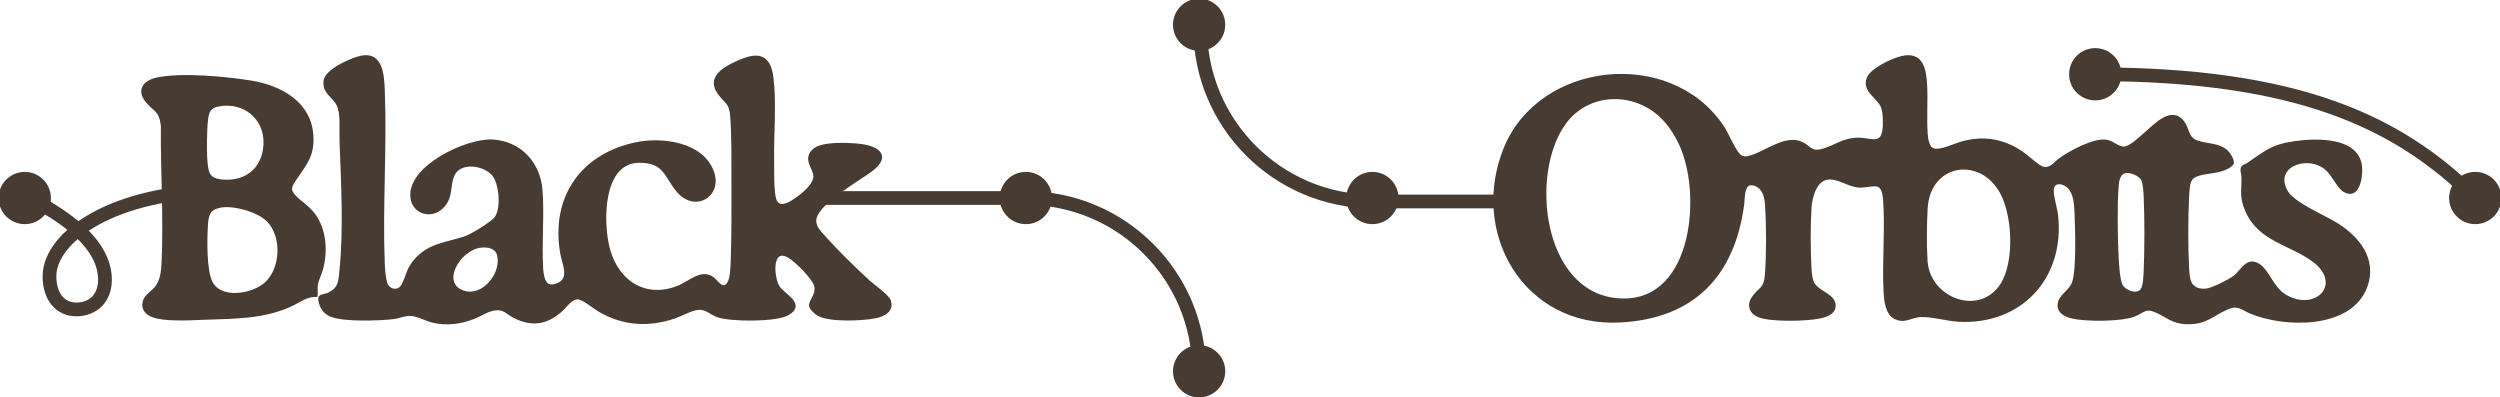
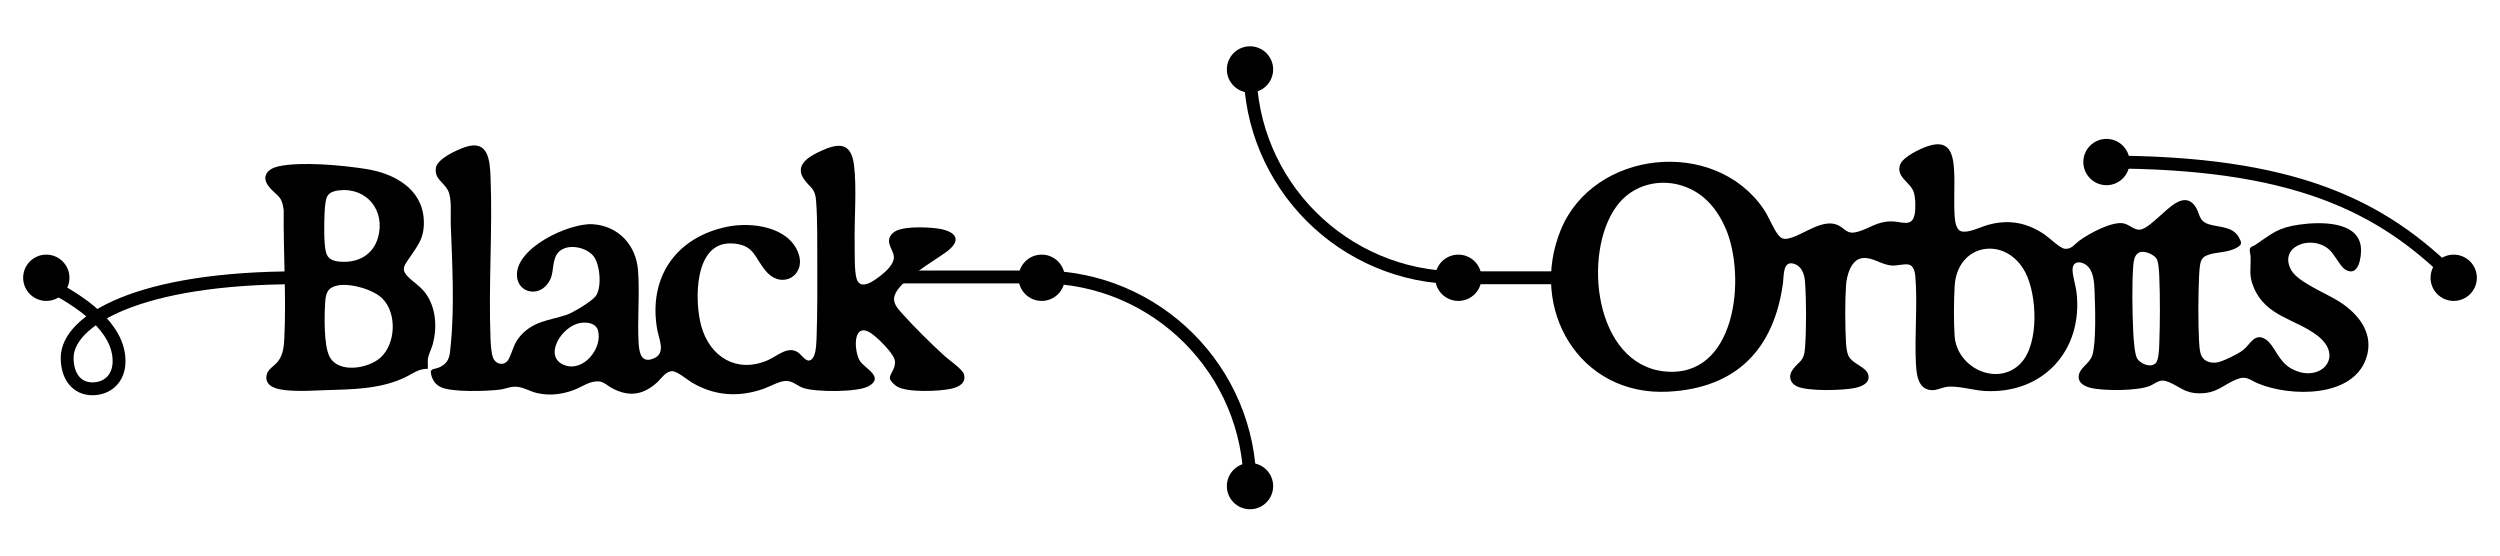
- <svg xmlns="http://www.w3.org/2000/svg" id="Layer_2" data-name="Layer 2" viewBox="0 0 909 144" fill="#483C32" stroke="#483C32">
+ <svg xmlns="http://www.w3.org/2000/svg" viewBox="0 0 972 216">
  <defs>
-     <style>
-       .cls-1 {
-         stroke-linecap: round;
-         stroke-linejoin: round;
-       }
- 
-       .cls-1, .cls-2 {
-         fill: none;
-         stroke-width: 5px;
-       }
- 
-       .cls-2 {
-         stroke-miterlimit: 10;
-       }
-     </style>
+     <style>.d{stroke-linecap:round;stroke-linejoin:round;}.d,.e{fill:none;stroke:#000;stroke-width:5px;}.e{stroke-miterlimit:10;}</style>
  </defs>
-   <g id="Layer_4" data-name="Layer 4">
-     <g>
-       <circle cx="436" cy="9" r="9" />
-       <circle cx="436" cy="135" r="9" />
-       <circle cx="499" cy="72" r="9" />
-       <circle cx="373" cy="72" r="9" />
-       <circle cx="761.83" cy="27" r="9" />
-       <circle cx="900" cy="72" r="9" />
-       <circle cx="9" cy="72" r="9" />
-       <g>
-         <path d="M107.01,71.3c2.23,2.42,5.04,3.88,7.18,6.82,4.05,5.56,4.52,13.25,2.76,19.75-.5,1.83-1.65,3.92-1.89,5.72-.18,1.31.11,2.57-.07,3.85-3.55-.13-6.15,2.09-9.17,3.49-9.77,4.51-20.43,4.47-31.02,4.82-3.86.13-7.78.39-11.67.22-3.85-.16-12.08-.48-10.74-6.28.49-2.12,3.07-3.48,4.33-5.07,2.07-2.61,2.36-5.91,2.52-9.14.79-16.3-.43-33.4-.24-49.74-.75-5.95-2.7-5.35-5.71-9.07-3.22-3.99-.61-7.02,3.69-7.96,8.86-1.94,25-.41,34.14,1.05,10.65,1.69,21.61,7.5,22.33,19.56.45,7.52-2.59,10.45-6.33,16.09-1.53,2.31-2.2,3.62-.1,5.91ZM80.44,38.06c-1.62.18-3.48.66-4.39,2.1s-1.09,5.05-1.17,6.9c-.16,3.77-.34,11.48.52,14.96.69,2.78,2.79,3.52,5.43,3.75,6.86.61,12.89-2.51,14.83-9.36,2.96-10.43-4.27-19.59-15.22-18.36ZM97.44,80.2c-3.57-3.65-12.73-6.22-17.63-5.13-3.87.86-4.47,3.06-4.7,6.72-.32,5.09-.55,16.35,1.64,20.78,3.37,6.81,15.07,4.86,19.88.52,5.95-5.39,6.44-17.13.82-22.89Z" />
-         <path d="M160.8,75.29c-3.9,3.96-10.35,2.15-11.06-3.37-1.46-11.26,20.26-21.31,29.44-20.7,10.02.66,16.86,8.17,17.59,18.04.69,9.34-.33,18.9.22,28.24.23,3.97,1.19,8.12,6.21,5.74,4.37-2.07,1.67-7.42,1.03-10.97-3.62-20.34,7.24-35.98,27.22-40.08,9.44-1.94,24.03-.05,27.71,10.47,2.94,8.41-6.34,14.07-12.55,6.94-4.74-5.45-4.53-10.63-13.67-10.92-14.5-.45-14.27,22.53-11.59,32.15,3.33,11.97,13.73,18.44,25.75,13.31,3.64-1.55,7.93-5.84,11.93-3.05,1.57,1.09,3.74,5.08,5.8,1.97,1.28-1.93,1.3-6.52,1.38-8.91.3-9.18.26-18.64.24-27.8-.02-7.7.11-16.57-.46-24.2-.36-4.88-2.06-4.88-4.48-8.12-4.28-5.73,1.64-9.13,6.34-11.29,7.09-3.27,11.8-3.3,12.89,5.56,1.14,9.2.08,20.71.24,30.23.06,3.52-.17,11.03.79,13.99,1.55,4.79,7.24.32,9.63-1.57,1.92-1.52,4.98-4.38,4.83-7.05-.16-2.98-3.85-5.83-.47-9.2,2.94-2.93,13.12-2.36,17.12-1.87,6.67.83,10.63,4.06,3.8,9.12-5.01,3.71-18.4,11.22-20.17,17.02-.89,2.93,1.24,5.07,3.07,7.11,4.65,5.21,11.17,11.63,16.36,16.35,1.67,1.52,6.97,5.19,7.52,7.04,1.07,3.61-2.18,5.11-5.04,5.73-4.63,1.01-16.85,1.51-20.9-.85-.86-.5-2.78-2.17-2.85-3.2-.14-1.87,2.4-3.71,1.95-6.88-.41-2.89-7.35-9.69-9.95-11.1-6.68-3.63-5.88,8.03-3.53,11.37,1.99,2.83,9.55,6.25,3.17,9.69-4.41,2.38-20.39,2.27-25.2.69-2.53-.83-4.19-2.93-7.11-2.76-2.49.14-6.07,2.23-8.56,3.09-9.61,3.32-18.88,2.73-27.68-2.45-1.82-1.07-5.74-4.43-7.66-4.44-2.58-.02-4.28,2.87-5.94,4.37-5.5,4.99-11.05,5.73-17.63,2.16-1.42-.77-3.01-2.31-4.66-2.51-3.73-.46-6.57,1.94-9.82,3.19-4.67,1.8-9.5,2.41-14.41,1.33-3.35-.73-6.01-2.87-9.58-2.47-1.54.17-3.28.88-4.96,1.09-5.03.64-18.68,1.1-23.01-.96-1.95-.93-3.03-2.38-3.64-4.43-.97-3.24,1.01-2.23,3.31-3.39,4.02-2.02,3.79-4.97,4.19-8.81,1.5-14.45.54-32.17-.01-46.82-.14-3.69.56-9.96-1.15-13.18-1.61-3.04-5.21-4.32-4.64-8.54.5-3.68,8.31-7.14,11.51-8.2,8.92-2.96,9.5,5.24,9.76,11.76.82,20.72-.84,42.04-.02,62.76.08,2.02.28,5.89,1.09,7.64,1.22,2.66,4.67,3.01,6.06.16,1.67-3.42,1.81-5.92,4.62-9.05,5.09-5.66,11.19-5.82,17.77-8,2.5-.83,9.81-5.23,11.34-7.26,2.52-3.36,1.76-12.58-.99-15.77-3.43-3.97-12.41-5.19-14.67.56-1.56,3.98-.22,7.64-3.82,11.3ZM174.54,89.59c-7.58,1.04-14.94,13.31-6.28,16.47,7.34,2.68,14.73-6.62,12.96-13.41-.76-2.92-4.05-3.43-6.68-3.07Z" />
-       </g>
-       <path d="M780.07,48.56c3.4-2.86,9.45-9.75,13.67-4.16,2.11,2.8,1.29,5.89,5.35,7.23,4.15,1.38,9.42.69,11.87,5.21.99,1.84,1.3,2.63-.53,3.75-3.88,2.36-8.33,1.65-12.06,3.22-1.26.53-1.93,1.32-2.32,2.62s-.55,3.97-.61,5.45c-.35,7.8-.39,17.62,0,25.41.06,1.27.22,3.21.53,4.42.78,3.04,3.35,4.05,6.28,3.71,2.3-.27,8.36-3.35,10.27-4.79,2.63-1.99,4.44-6.9,8.63-4.32,3.66,2.25,4.84,8.34,9.83,11.29,11.06,6.52,21.6-4.23,10.3-12.77-8.42-6.35-19.79-7.31-24.51-18.41-2.14-5.03-1.13-7.23-1.3-12.19-.03-.92-.47-2.12-.28-2.96.21-.95,1.3-1.04,2.05-1.54,6.66-4.47,8.72-6.73,17.24-7.93,7.77-1.09,23.09-1.56,23.9,9.07.26,3.4-.87,11.65-6.15,8.39-1.99-1.23-4.08-5.99-6.43-7.94-6.98-5.8-19.79-.88-14.42,8.36,2.62,4.51,13.72,8.97,18.53,12.03,7.67,4.88,13.82,12.65,10.44,22.26-5.37,15.29-29.58,14.75-41.89,9.64-3.48-1.44-4.55-3.3-8.66-1.55-5.29,2.25-7.47,5.37-14.23,5.34-5.82-.03-7.63-2.66-12.15-4.47-3.36-1.35-4.42.43-7.12,1.58-4.69,2-18.13,2.02-23.08.75-2.08-.54-4.57-1.63-4.59-4.18-.03-3.54,4.18-5.01,5.28-8.39,1.62-4.96,1.12-19.48.89-25.2-.14-3.39-.35-7.95-3.38-10.08-2.15-1.51-5.07-1.39-5.17,1.79-.07,2.39,1.26,6.39,1.56,9.01,2.56,22.56-13.05,39.59-35.81,38.28-4.39-.25-11.26-2.37-15.22-1.5-2.69.59-4.65,1.96-7.52.65-3.31-1.51-3.73-6.39-3.9-9.58-.6-11.13.68-22.95-.22-33.94-.14-1.72-.62-4.41-2.63-4.78-1.96-.36-4.49.54-6.66.37-3.96-.32-7.33-3.32-11.27-2.89-4.54.5-6.16,6.9-6.41,10.67-.43,6.43-.37,15.8,0,22.27.08,1.46.31,3.62.9,4.94,1.48,3.33,6.96,4.33,7.76,7.52.83,3.28-2.51,4.51-5.05,5.07-4.67,1.03-18.59,1.42-22.76-.62-2.77-1.36-3.34-4.15-1.52-6.57,2.55-3.4,4.34-2.99,4.73-8.31.54-7.3.54-18.51-.01-25.85-.2-2.62-1.13-5.69-3.82-6.74-4.89-1.91-4.34,4.38-4.72,7.19-3.45,25.73-17.98,40.96-44.6,42.37-34.63,1.84-54.38-32.25-41.8-62.92,12.74-31.06,59.72-36.11,78.85-8.08,2.04,2.99,3.84,7.89,5.88,10.3,1.47,1.74,3.07,1.42,5.03.79,5.18-1.65,12.04-7.16,17.6-5,3.26,1.27,3.55,3.98,8.02,2.76,4.8-1.32,7.4-4.03,13.15-4.06,3.96-.02,8.14,2.56,9.08-2.93.39-2.28.33-6.33-.42-8.53-1.28-3.77-7.02-5.84-5.25-10.62,1.13-3.05,7.8-6.19,10.8-7.18,8.16-2.71,9.8,2.56,10.18,9.48.32,5.85-.2,12.14.22,17.98.12,1.67.56,5.05,2.46,5.63,2.81.87,7.58-1.65,10.4-2.44,8.02-2.26,15.21-.98,22.05,3.7,1.84,1.26,5.92,5.22,7.74,5.52,2.71.45,4.02-1.81,5.92-3.19,3.72-2.7,12.62-7.57,17.16-6.63,2.12.44,4.2,2.66,6.28,2.44,2.43-.26,5.83-3.69,7.68-5.25ZM605.02,43.34c-9.94-10.63-27.44-10.64-36.19,1.5-13.24,18.39-8.4,61.09,18.64,64.03,27.93,3.04,32.01-36.52,23.97-55.43-1.52-3.58-3.75-7.26-6.42-10.1ZM726.15,105.65c7.19-7.58,6.31-26.6,1.69-35.35-7.57-14.34-26.49-11.28-27.44,5.42-.33,5.75-.41,13.62-.02,19.35.86,12.63,16.88,19.96,25.77,10.59ZM773.15,62.41c-2.74.26-3.16,3.24-3.32,5.46-.55,7.49-.35,18.03,0,25.61.1,2.26.5,8.48,1.45,10.24,1.23,2.28,5.6,4.02,7.42,1.78,1.05-1.29,1.18-5.29,1.25-7.06.32-8.43.35-18.34,0-26.77-.07-1.61-.26-5.15-.96-6.45-.87-1.63-4.05-2.99-5.84-2.81Z" />
-       <path class="cls-1" d="M9,71.16c14.75,7.25,29.17,17.52,29.17,30.59,0,6.91-4.64,10.76-10.36,10.76-6.01,0-9.82-4.75-9.82-12.05,0-14.35,23.29-31.12,63.88-31.12" />
-       <path class="cls-2" d="M436,135c0-34.79-28.21-63-63-63h-76.46" />
-       <path class="cls-2" d="M436.4,10.26c0,34.79,28.21,63,63,63h55.2" />
-       <path class="cls-1" d="M761.83,27c72.74,0,110.05,16.89,138.17,45" />
-     </g>
+   <g id="a">
+     <path d="M158.32,107.26c2.23,2.42,5.04,3.88,7.18,6.82,4.05,5.56,4.52,13.25,2.76,19.75-.5,1.83-1.65,3.92-1.89,5.72-.18,1.31.11,2.57-.07,3.85-3.55-.13-6.15,2.09-9.17,3.49-9.77,4.51-20.43,4.47-31.02,4.82-3.86.13-7.78.39-11.67.22s-12.08-.48-10.74-6.28c.49-2.12,3.07-3.48,4.33-5.07,2.07-2.61,2.36-5.91,2.52-9.14.79-16.3-.43-33.4-.24-49.74-.75-5.95-2.7-5.35-5.71-9.07-3.22-3.99-.61-7.02,3.69-7.96,8.86-1.94,25-.41,34.14,1.05,10.65,1.69,21.61,7.5,22.33,19.56.45,7.52-2.59,10.45-6.33,16.09-1.53,2.31-2.2,3.62-.1,5.91ZM131.75,74.02c-1.62.18-3.48.66-4.39,2.1s-1.09,5.05-1.17,6.9c-.16,3.77-.34,11.48.52,14.96.69,2.78,2.79,3.52,5.43,3.75,6.86.61,12.89-2.51,14.83-9.36,2.96-10.43-4.27-19.59-15.22-18.36ZM148.75,116.15c-3.57-3.65-12.73-6.22-17.63-5.13-3.87.86-4.47,3.06-4.7,6.72-.32,5.09-.55,16.35,1.64,20.78,3.37,6.81,15.07,4.86,19.88.52,5.95-5.39,6.44-17.13.82-22.89Z" />
+     <path d="M212.11,111.25c-3.9,3.96-10.35,2.15-11.06-3.37-1.46-11.26,20.26-21.31,29.44-20.7,10.02.66,16.86,8.17,17.59,18.04.69,9.34-.33,18.9.22,28.24.23,3.97,1.19,8.12,6.21,5.74,4.37-2.07,1.67-7.42,1.03-10.97-3.62-20.34,7.24-35.98,27.22-40.08,9.44-1.94,24.03-.05,27.71,10.47,2.94,8.41-6.34,14.07-12.55,6.94-4.74-5.45-4.53-10.63-13.67-10.92-14.5-.45-14.27,22.53-11.59,32.15,3.33,11.97,13.73,18.44,25.75,13.31,3.64-1.55,7.93-5.84,11.93-3.05,1.57,1.09,3.74,5.08,5.8,1.97,1.28-1.93,1.3-6.52,1.38-8.91.3-9.18.26-18.64.24-27.8-.02-7.7.11-16.57-.46-24.2-.36-4.88-2.06-4.88-4.48-8.12-4.28-5.73,1.64-9.13,6.34-11.29,7.09-3.27,11.8-3.3,12.89,5.56s.08,20.71.24,30.23c.06,3.52-.17,11.03.79,13.99,1.55,4.79,7.24.32,9.63-1.57,1.92-1.52,4.98-4.38,4.83-7.05-.16-2.98-3.85-5.83-.47-9.2,2.94-2.93,13.12-2.36,17.12-1.87,6.67.83,10.63,4.06,3.8,9.12-5.01,3.71-18.4,11.22-20.17,17.02-.89,2.93,1.24,5.07,3.07,7.11,4.65,5.21,11.17,11.63,16.36,16.35,1.67,1.52,6.97,5.19,7.52,7.04,1.07,3.61-2.18,5.11-5.04,5.73-4.63,1.01-16.85,1.51-20.9-.85-.86-.5-2.78-2.17-2.85-3.2-.14-1.87,2.4-3.71,1.95-6.88-.41-2.89-7.35-9.69-9.95-11.1-6.68-3.63-5.88,8.03-3.53,11.37,1.99,2.83,9.55,6.25,3.17,9.69-4.41,2.38-20.39,2.27-25.2.69-2.53-.83-4.19-2.93-7.11-2.76-2.49.14-6.07,2.23-8.56,3.09-9.61,3.32-18.88,2.73-27.68-2.45-1.82-1.07-5.74-4.43-7.66-4.44-2.58-.02-4.28,2.87-5.94,4.37-5.5,4.99-11.05,5.73-17.63,2.16-1.42-.77-3.01-2.31-4.66-2.51-3.73-.46-6.57,1.94-9.82,3.19-4.67,1.8-9.5,2.41-14.41,1.33-3.35-.73-6.01-2.87-9.58-2.47-1.54.17-3.28.88-4.96,1.09-5.03.64-18.68,1.1-23.01-.96-1.95-.93-3.03-2.38-3.64-4.43-.97-3.24,1.01-2.23,3.31-3.39,4.02-2.02,3.79-4.97,4.19-8.81,1.5-14.45.54-32.17-.01-46.82-.14-3.69.56-9.96-1.15-13.18-1.61-3.04-5.21-4.32-4.64-8.54.5-3.68,8.31-7.14,11.51-8.2,8.92-2.96,9.5,5.24,9.76,11.76.82,20.72-.84,42.04-.02,62.76.08,2.02.28,5.89,1.09,7.64,1.22,2.66,4.67,3.01,6.06.16,1.67-3.42,1.81-5.92,4.62-9.05,5.09-5.66,11.19-5.82,17.77-8,2.5-.83,9.81-5.23,11.34-7.26,2.52-3.36,1.76-12.58-.99-15.77-3.43-3.97-12.41-5.19-14.67.56-1.56,3.98-.22,7.64-3.82,11.3ZM225.85,125.54c-7.58,1.04-14.94,13.31-6.28,16.47,7.34,2.68,14.73-6.62,12.96-13.41-.76-2.92-4.05-3.43-6.68-3.07Z" />
+     <path d="M839.63,84.08c3.4-2.86,9.45-9.75,13.67-4.16,2.11,2.8,1.29,5.89,5.35,7.23s9.42.69,11.87,5.21c.99,1.84,1.3,2.63-.53,3.75-3.88,2.36-8.33,1.65-12.06,3.22-1.26.53-1.93,1.32-2.32,2.62s-.55,3.97-.61,5.45c-.35,7.8-.39,17.62,0,25.41.06,1.27.22,3.21.53,4.42.78,3.04,3.35,4.05,6.28,3.71,2.3-.27,8.36-3.35,10.27-4.79,2.63-1.99,4.44-6.9,8.63-4.32,3.66,2.25,4.84,8.34,9.83,11.29,11.06,6.52,21.6-4.23,10.3-12.77-8.42-6.35-19.79-7.31-24.51-18.41-2.14-5.03-1.13-7.23-1.3-12.19-.03-.92-.47-2.12-.28-2.96.21-.95,1.3-1.04,2.05-1.54,6.66-4.47,8.72-6.73,17.24-7.93,7.77-1.09,23.09-1.56,23.9,9.07.26,3.4-.87,11.65-6.15,8.39-1.99-1.23-4.08-5.99-6.43-7.94-6.98-5.8-19.79-.88-14.42,8.36,2.62,4.51,13.72,8.97,18.53,12.03,7.67,4.88,13.82,12.65,10.44,22.26-5.37,15.29-29.58,14.75-41.89,9.64-3.48-1.44-4.55-3.3-8.66-1.55-5.29,2.25-7.47,5.37-14.23,5.34-5.82-.03-7.63-2.66-12.15-4.47-3.36-1.35-4.42.43-7.12,1.58-4.69,2-18.13,2.02-23.08.75-2.08-.54-4.57-1.63-4.59-4.18-.03-3.54,4.18-5.01,5.28-8.39,1.62-4.96,1.12-19.48.89-25.2-.14-3.39-.35-7.95-3.38-10.08-2.15-1.51-5.07-1.39-5.17,1.79-.07,2.39,1.26,6.39,1.56,9.01,2.56,22.56-13.05,39.59-35.81,38.28-4.39-.25-11.26-2.37-15.22-1.5-2.69.59-4.65,1.96-7.52.65-3.31-1.51-3.73-6.39-3.9-9.58-.6-11.13.68-22.95-.22-33.94-.14-1.72-.62-4.41-2.63-4.78-1.96-.36-4.49.54-6.66.37-3.96-.32-7.33-3.32-11.27-2.89-4.54.5-6.16,6.9-6.41,10.67-.43,6.43-.37,15.8,0,22.27.08,1.46.31,3.62.9,4.94,1.48,3.33,6.96,4.33,7.76,7.52s-2.51,4.51-5.05,5.07c-4.67,1.03-18.59,1.42-22.76-.62-2.77-1.36-3.34-4.15-1.52-6.57,2.55-3.4,4.34-2.99,4.73-8.31.54-7.3.54-18.51-.01-25.85-.2-2.62-1.13-5.69-3.82-6.74-4.89-1.91-4.34,4.38-4.72,7.19-3.45,25.73-17.98,40.96-44.6,42.37-34.63,1.84-54.38-32.25-41.8-62.92,12.74-31.06,59.72-36.11,78.85-8.08,2.04,2.99,3.84,7.89,5.88,10.3,1.47,1.74,3.07,1.42,5.03.79,5.18-1.65,12.04-7.16,17.6-5,3.26,1.27,3.55,3.98,8.02,2.76,4.8-1.32,7.4-4.03,13.15-4.06,3.96-.02,8.14,2.56,9.08-2.93.39-2.28.33-6.33-.42-8.53-1.28-3.77-7.02-5.84-5.25-10.62,1.13-3.05,7.8-6.19,10.8-7.18,8.16-2.71,9.8,2.56,10.18,9.48.32,5.85-.2,12.14.22,17.98.12,1.67.56,5.05,2.46,5.63,2.81.87,7.58-1.65,10.4-2.44,8.02-2.26,15.21-.98,22.05,3.7,1.84,1.26,5.92,5.22,7.74,5.52,2.71.45,4.02-1.81,5.92-3.19,3.72-2.7,12.62-7.57,17.16-6.63,2.12.44,4.2,2.66,6.28,2.44,2.43-.26,5.83-3.69,7.68-5.25ZM664.58,78.86c-9.94-10.63-27.44-10.64-36.19,1.5-13.24,18.39-8.4,61.09,18.64,64.03,27.93,3.04,32.01-36.52,23.97-55.43-1.52-3.58-3.75-7.26-6.42-10.1ZM785.72,141.17c7.19-7.58,6.31-26.6,1.69-35.35-7.57-14.34-26.49-11.28-27.44,5.42-.33,5.75-.41,13.62-.02,19.35.86,12.63,16.88,19.96,25.77,10.59ZM832.72,97.93c-2.74.26-3.16,3.24-3.32,5.46-.55,7.49-.35,18.03,0,25.61.1,2.26.5,8.48,1.45,10.24,1.23,2.28,5.6,4.02,7.42,1.78,1.05-1.29,1.18-5.29,1.25-7.06.32-8.43.35-18.34,0-26.77-.07-1.61-.26-5.15-.96-6.45-.87-1.63-4.05-2.99-5.84-2.81Z" />
+   </g>
+   <g id="b">
+     <circle cx="486" cy="27" r="9" />
+     <circle cx="486" cy="189" r="9" />
+     <circle cx="567" cy="108" r="9" />
+     <circle cx="405" cy="108" r="9" />
+     <circle cx="819" cy="63" r="9" />
+     <circle cx="954" cy="108" r="9" />
+     <circle cx="18" cy="108" r="9" />
+   </g>
+   <g id="c">
+     <path class="d" d="M17.12,109.82c14.75,7.25,29.17,17.52,29.17,30.59,0,6.91-4.64,10.76-10.36,10.76-6.01,0-9.82-4.75-9.82-12.05,0-14.35,27.33-31.26,90.4-31.12" />
+     <path class="e" d="M486,189c0-44.91-36.4-81.31-81.31-81.31h-53.69" />
+     <path class="d" d="M819,63c72.74,0,106.89,16.89,135,45" />
+     <path class="e" d="M486,26.69c0,44.91,36.4,81.31,81.31,81.31h44.69" />
  </g>
</svg>
